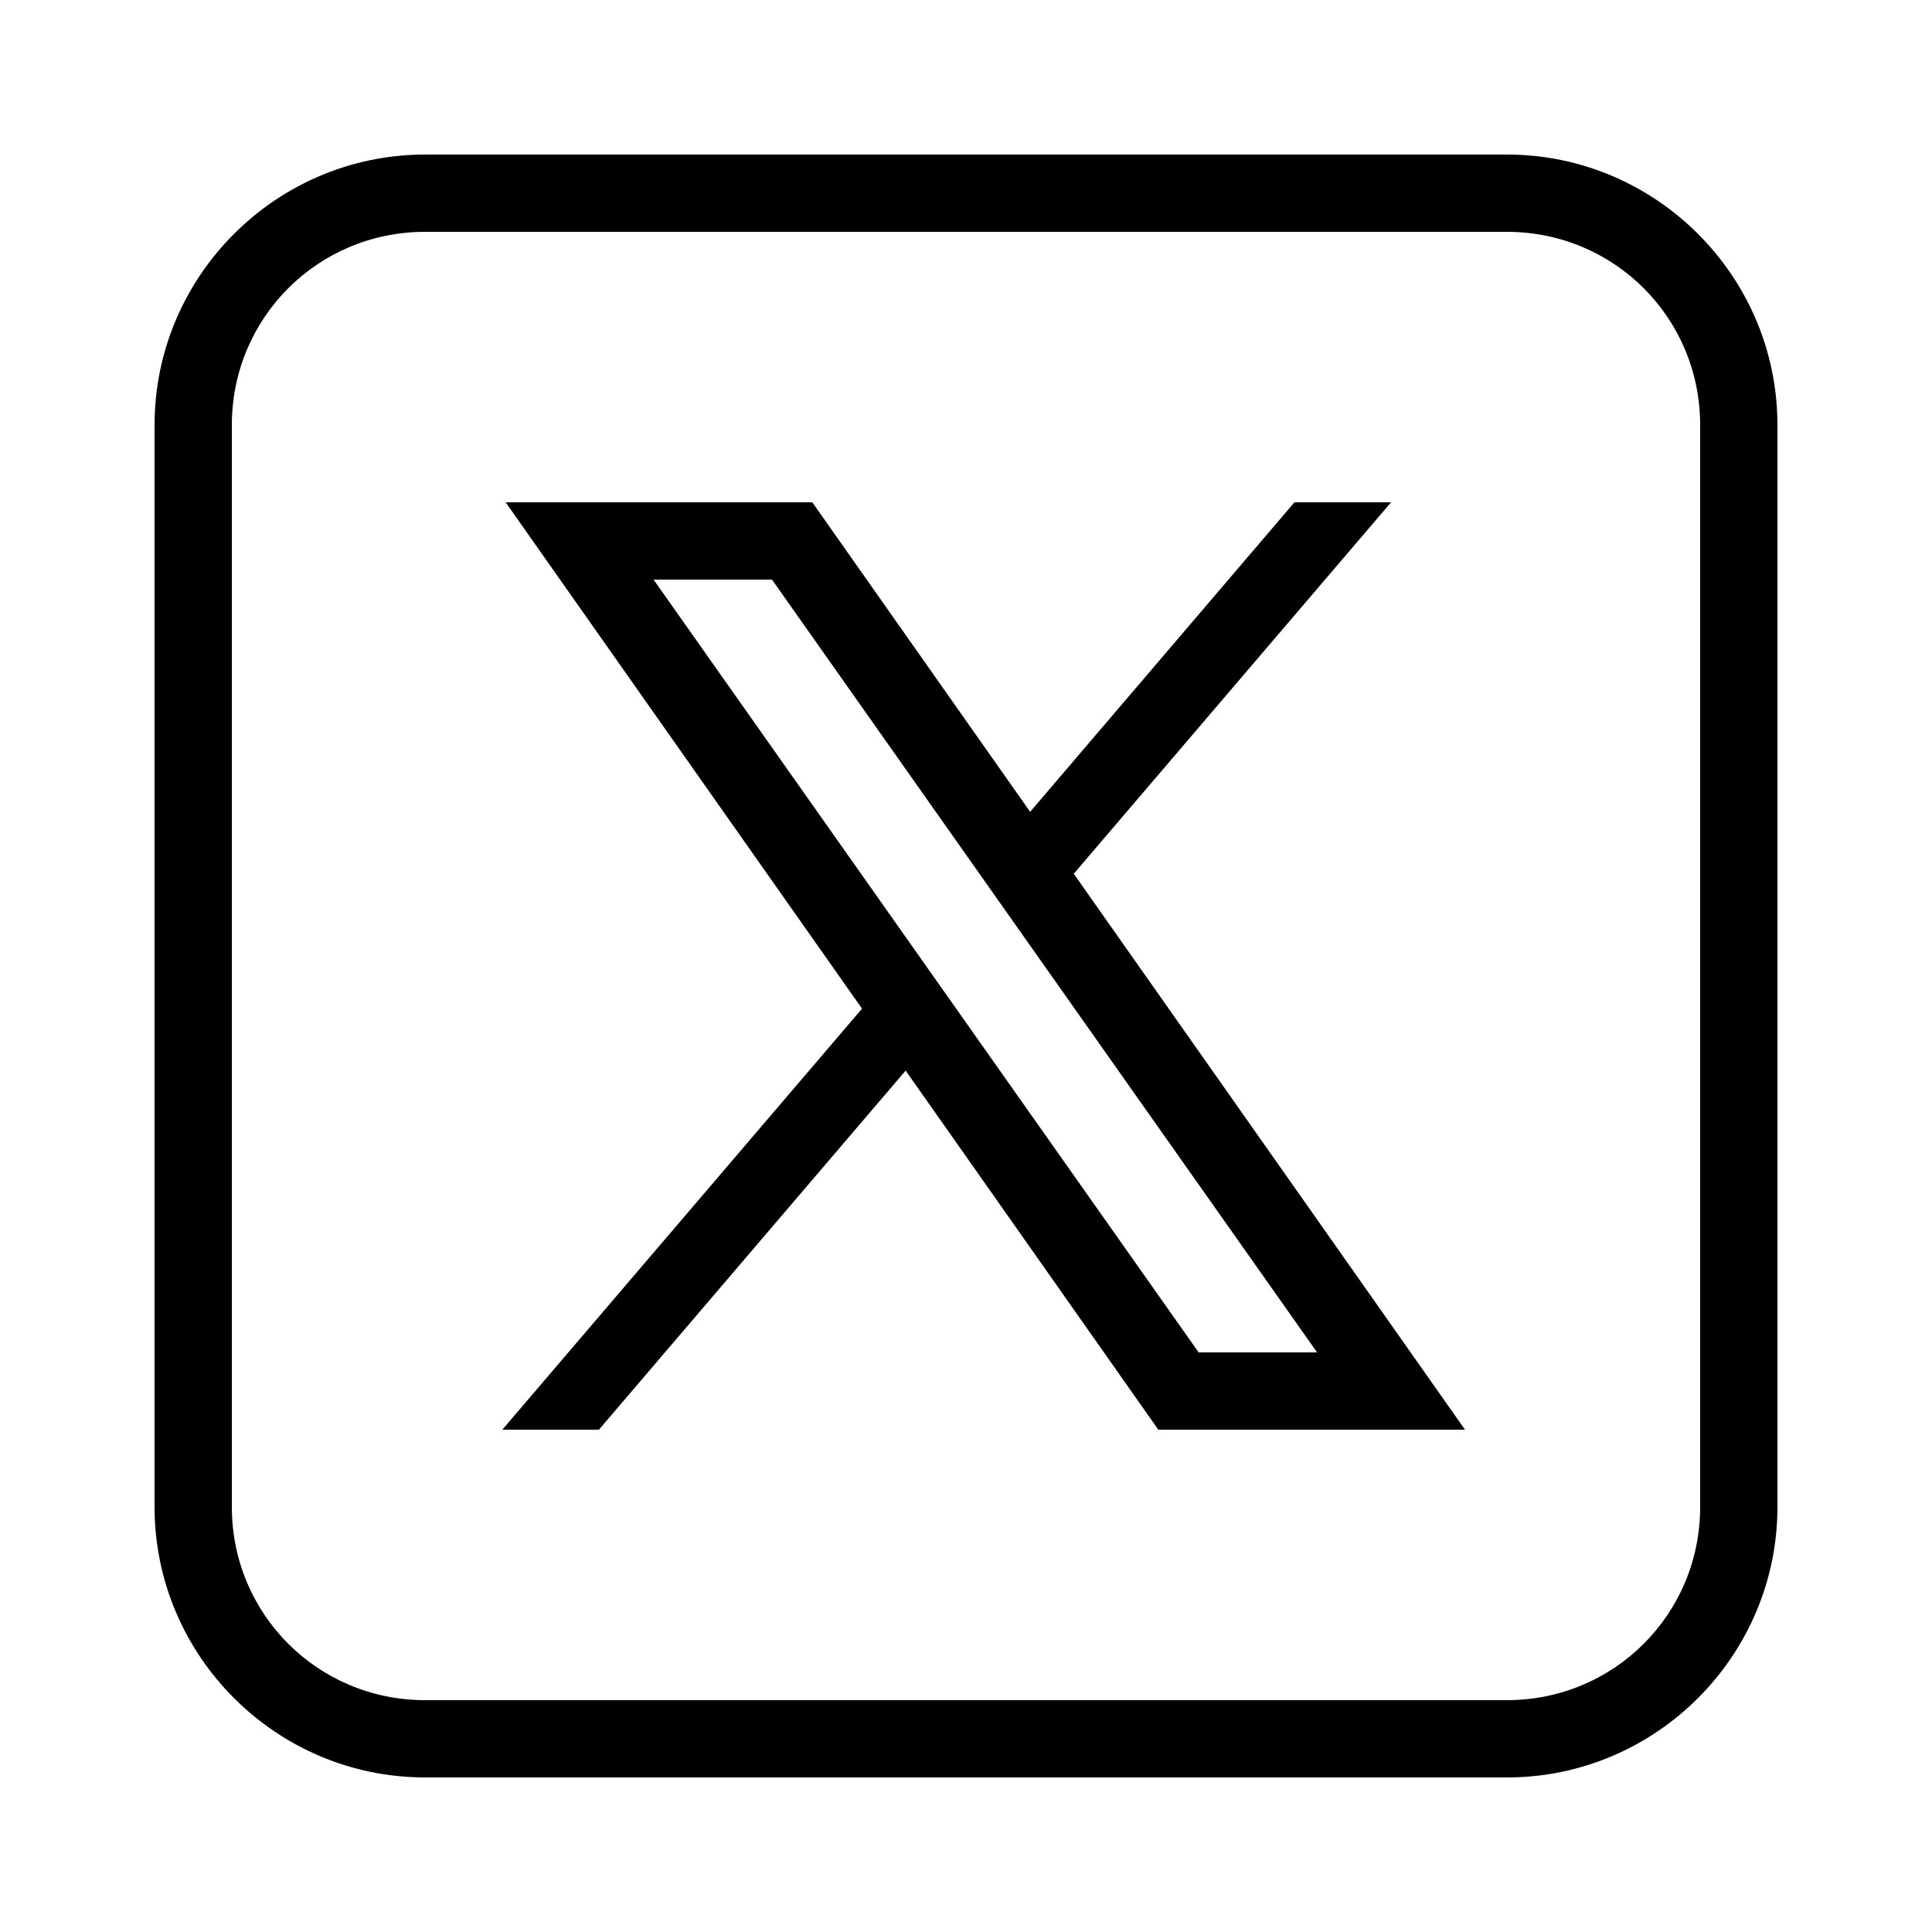
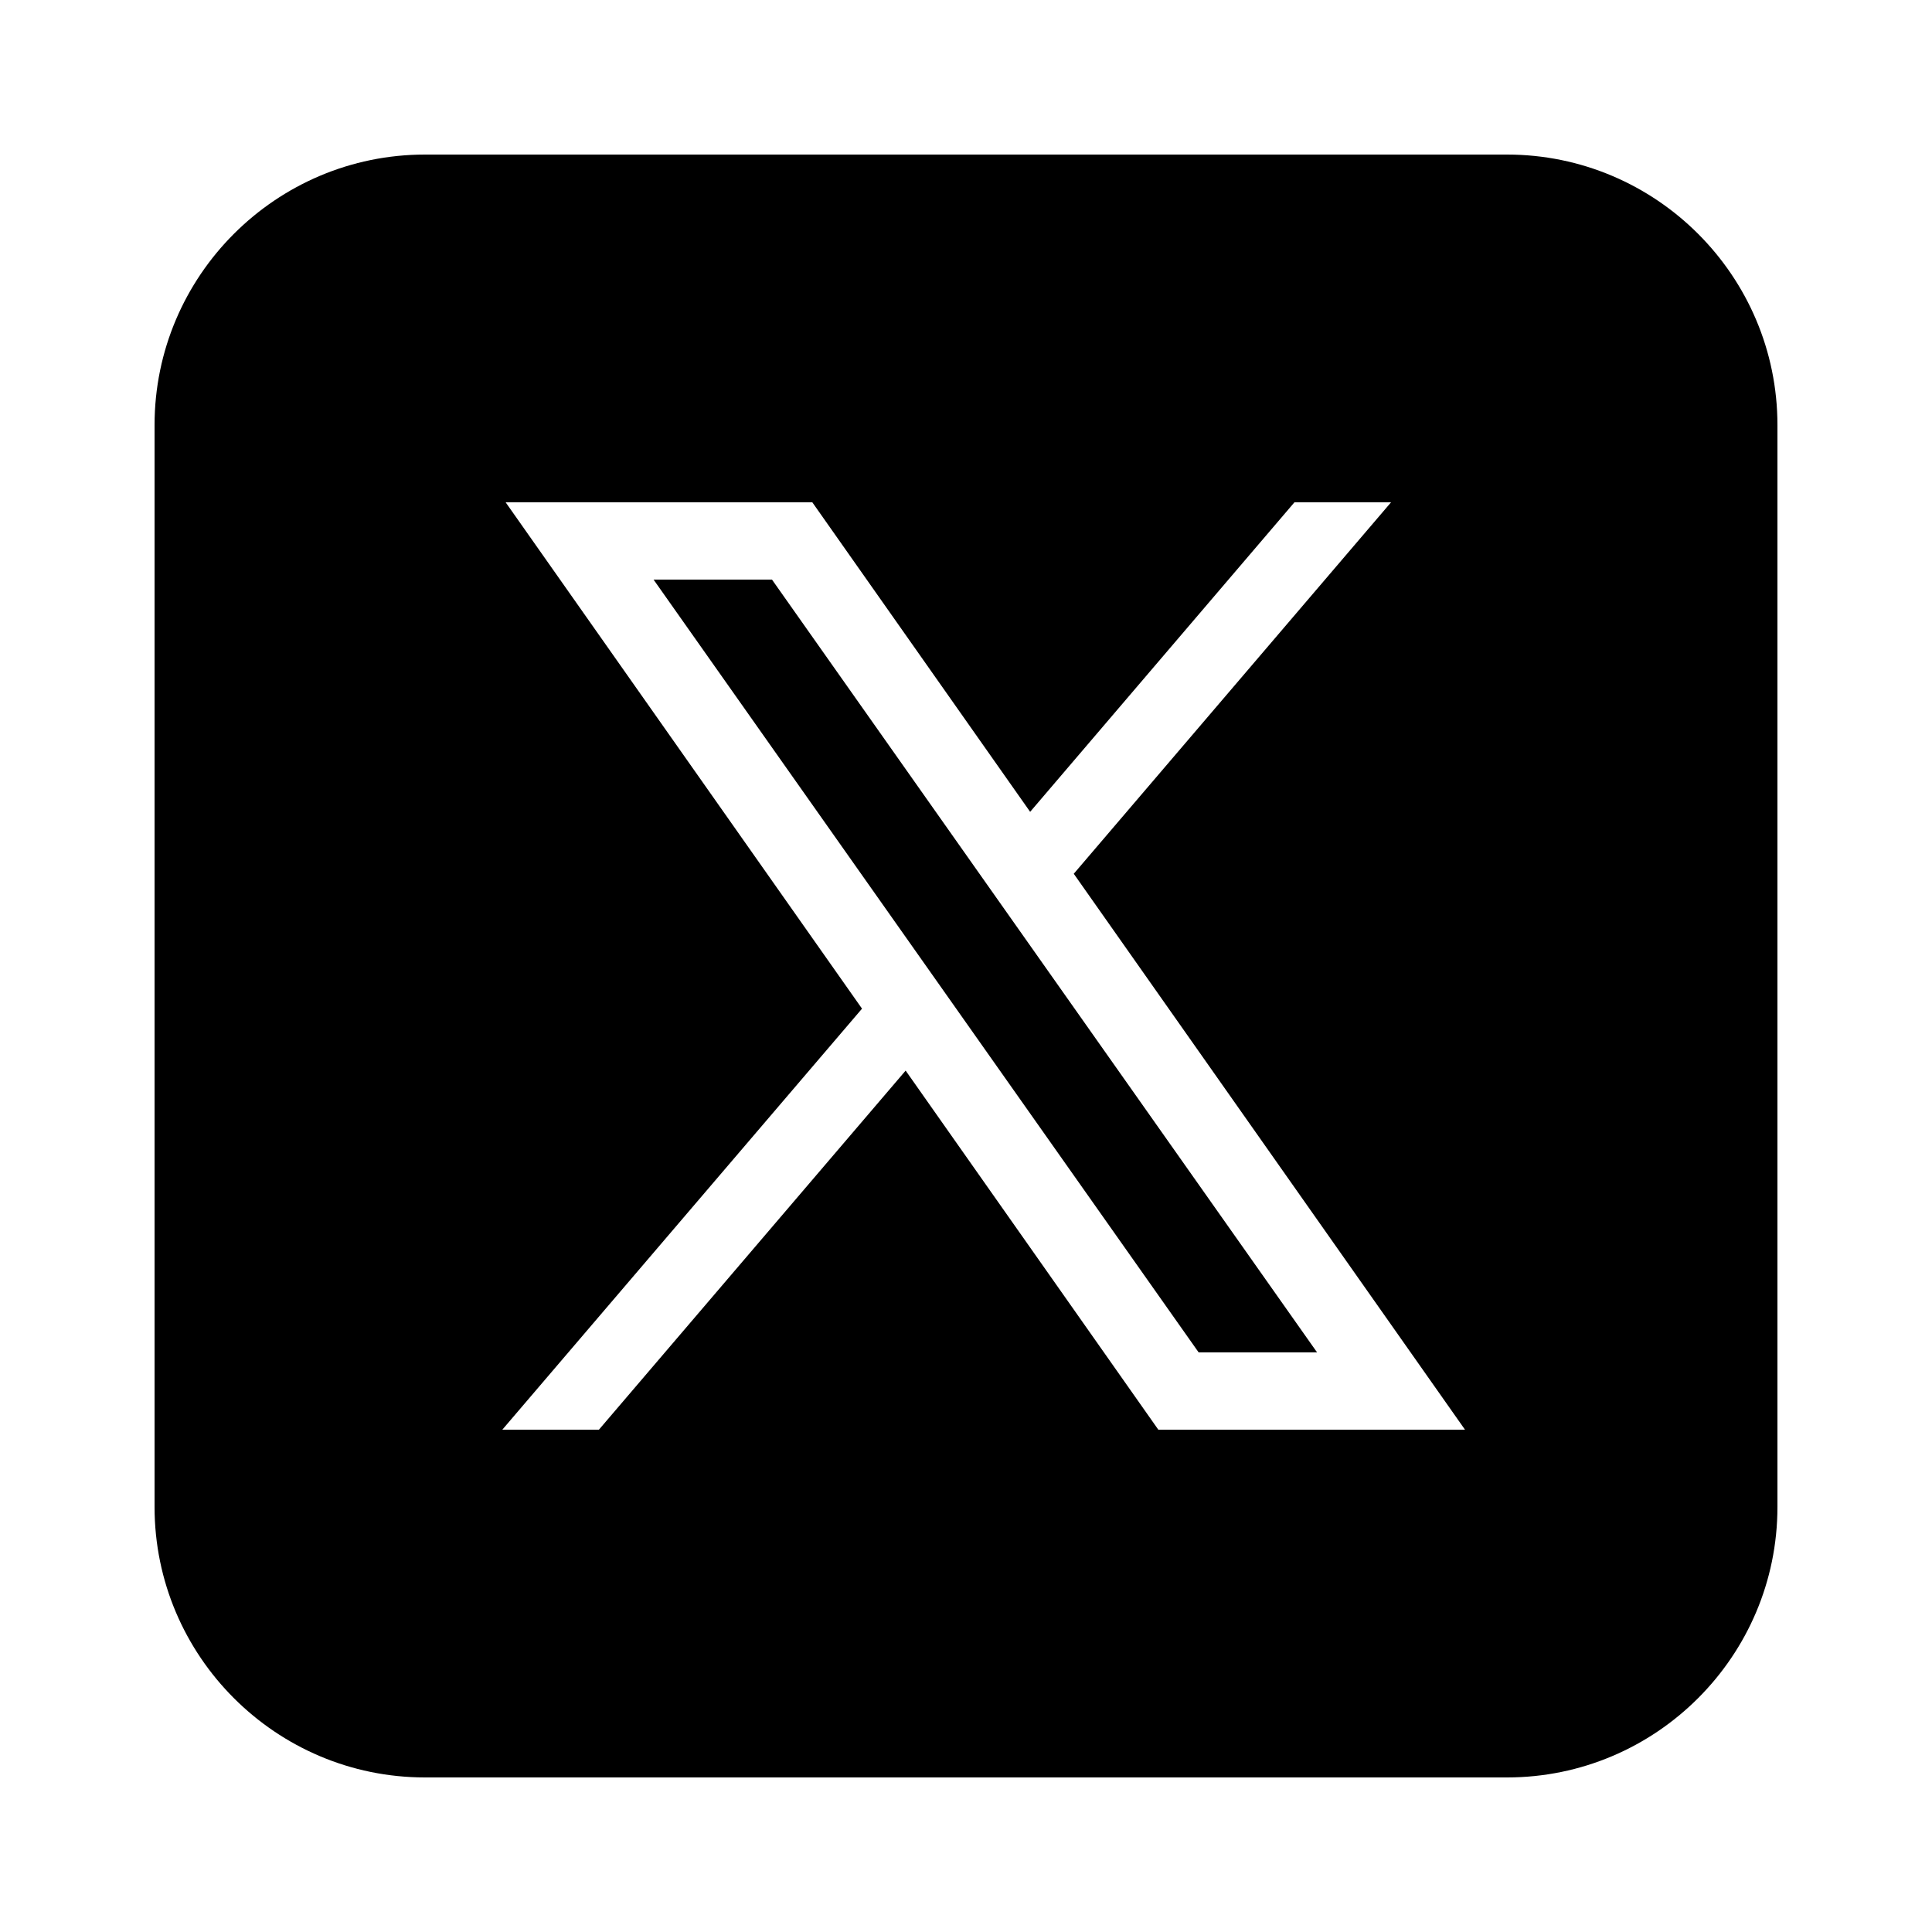
<svg xmlns="http://www.w3.org/2000/svg" viewBox="0 0 50 50" width="50px" height="50px">
-   <path d="M 11 4 C 7.146 4 4 7.146 4 11 L 4 39 C 4 42.854 7.146 46 11 46 L 39 46 C 42.854 46 46 42.854 46 39 L 46 11 C 46 7.146 42.854 4 39 4 L 11 4 z M 11 6 L 39 6 C 41.774 6 44 8.226 44 11 L 44 39 C 44 41.774 41.774 44 39 44 L 11 44 C 8.226 44 6 41.774 6 39 L 6 11 C 6 8.226 8.226 6 11 6 z M 13.086 13 L 22.309 26.104 L 13 37 L 15.5 37 L 23.438 27.707 L 29.977 37 L 37.914 37 L 27.789 22.613 L 36 13 L 33.5 13 L 26.66 21.01 L 21.023 13 L 13.086 13 z M 16.914 15 L 19.979 15 L 34.086 35 L 31.021 35 L 16.914 15 z" />
+   <path d="M 11 4 C 7.14 4 4 7.14 4 11 L 4 39 C 4 42.86 7.14 46 11 46 L 39 46 C 42.86 46 46 42.86 46 39 L 46 11 C 46 7.14 42.86 4 39 4 L 11 4 z M 13.086 13 L 21.023 13 L 26.66 21.01 L 33.5 13 L 36 13 L 27.789 22.613 L 37.914 37 L 29.977 37 L 23.438 27.707 L 15.5 37 L 13 37 L 22.309 26.104 L 13.086 13 z M 16.914 15 L 31.021 35 L 34.086 35 L 19.979 15 L 16.914 15 z" fill="#000000" />
</svg>
